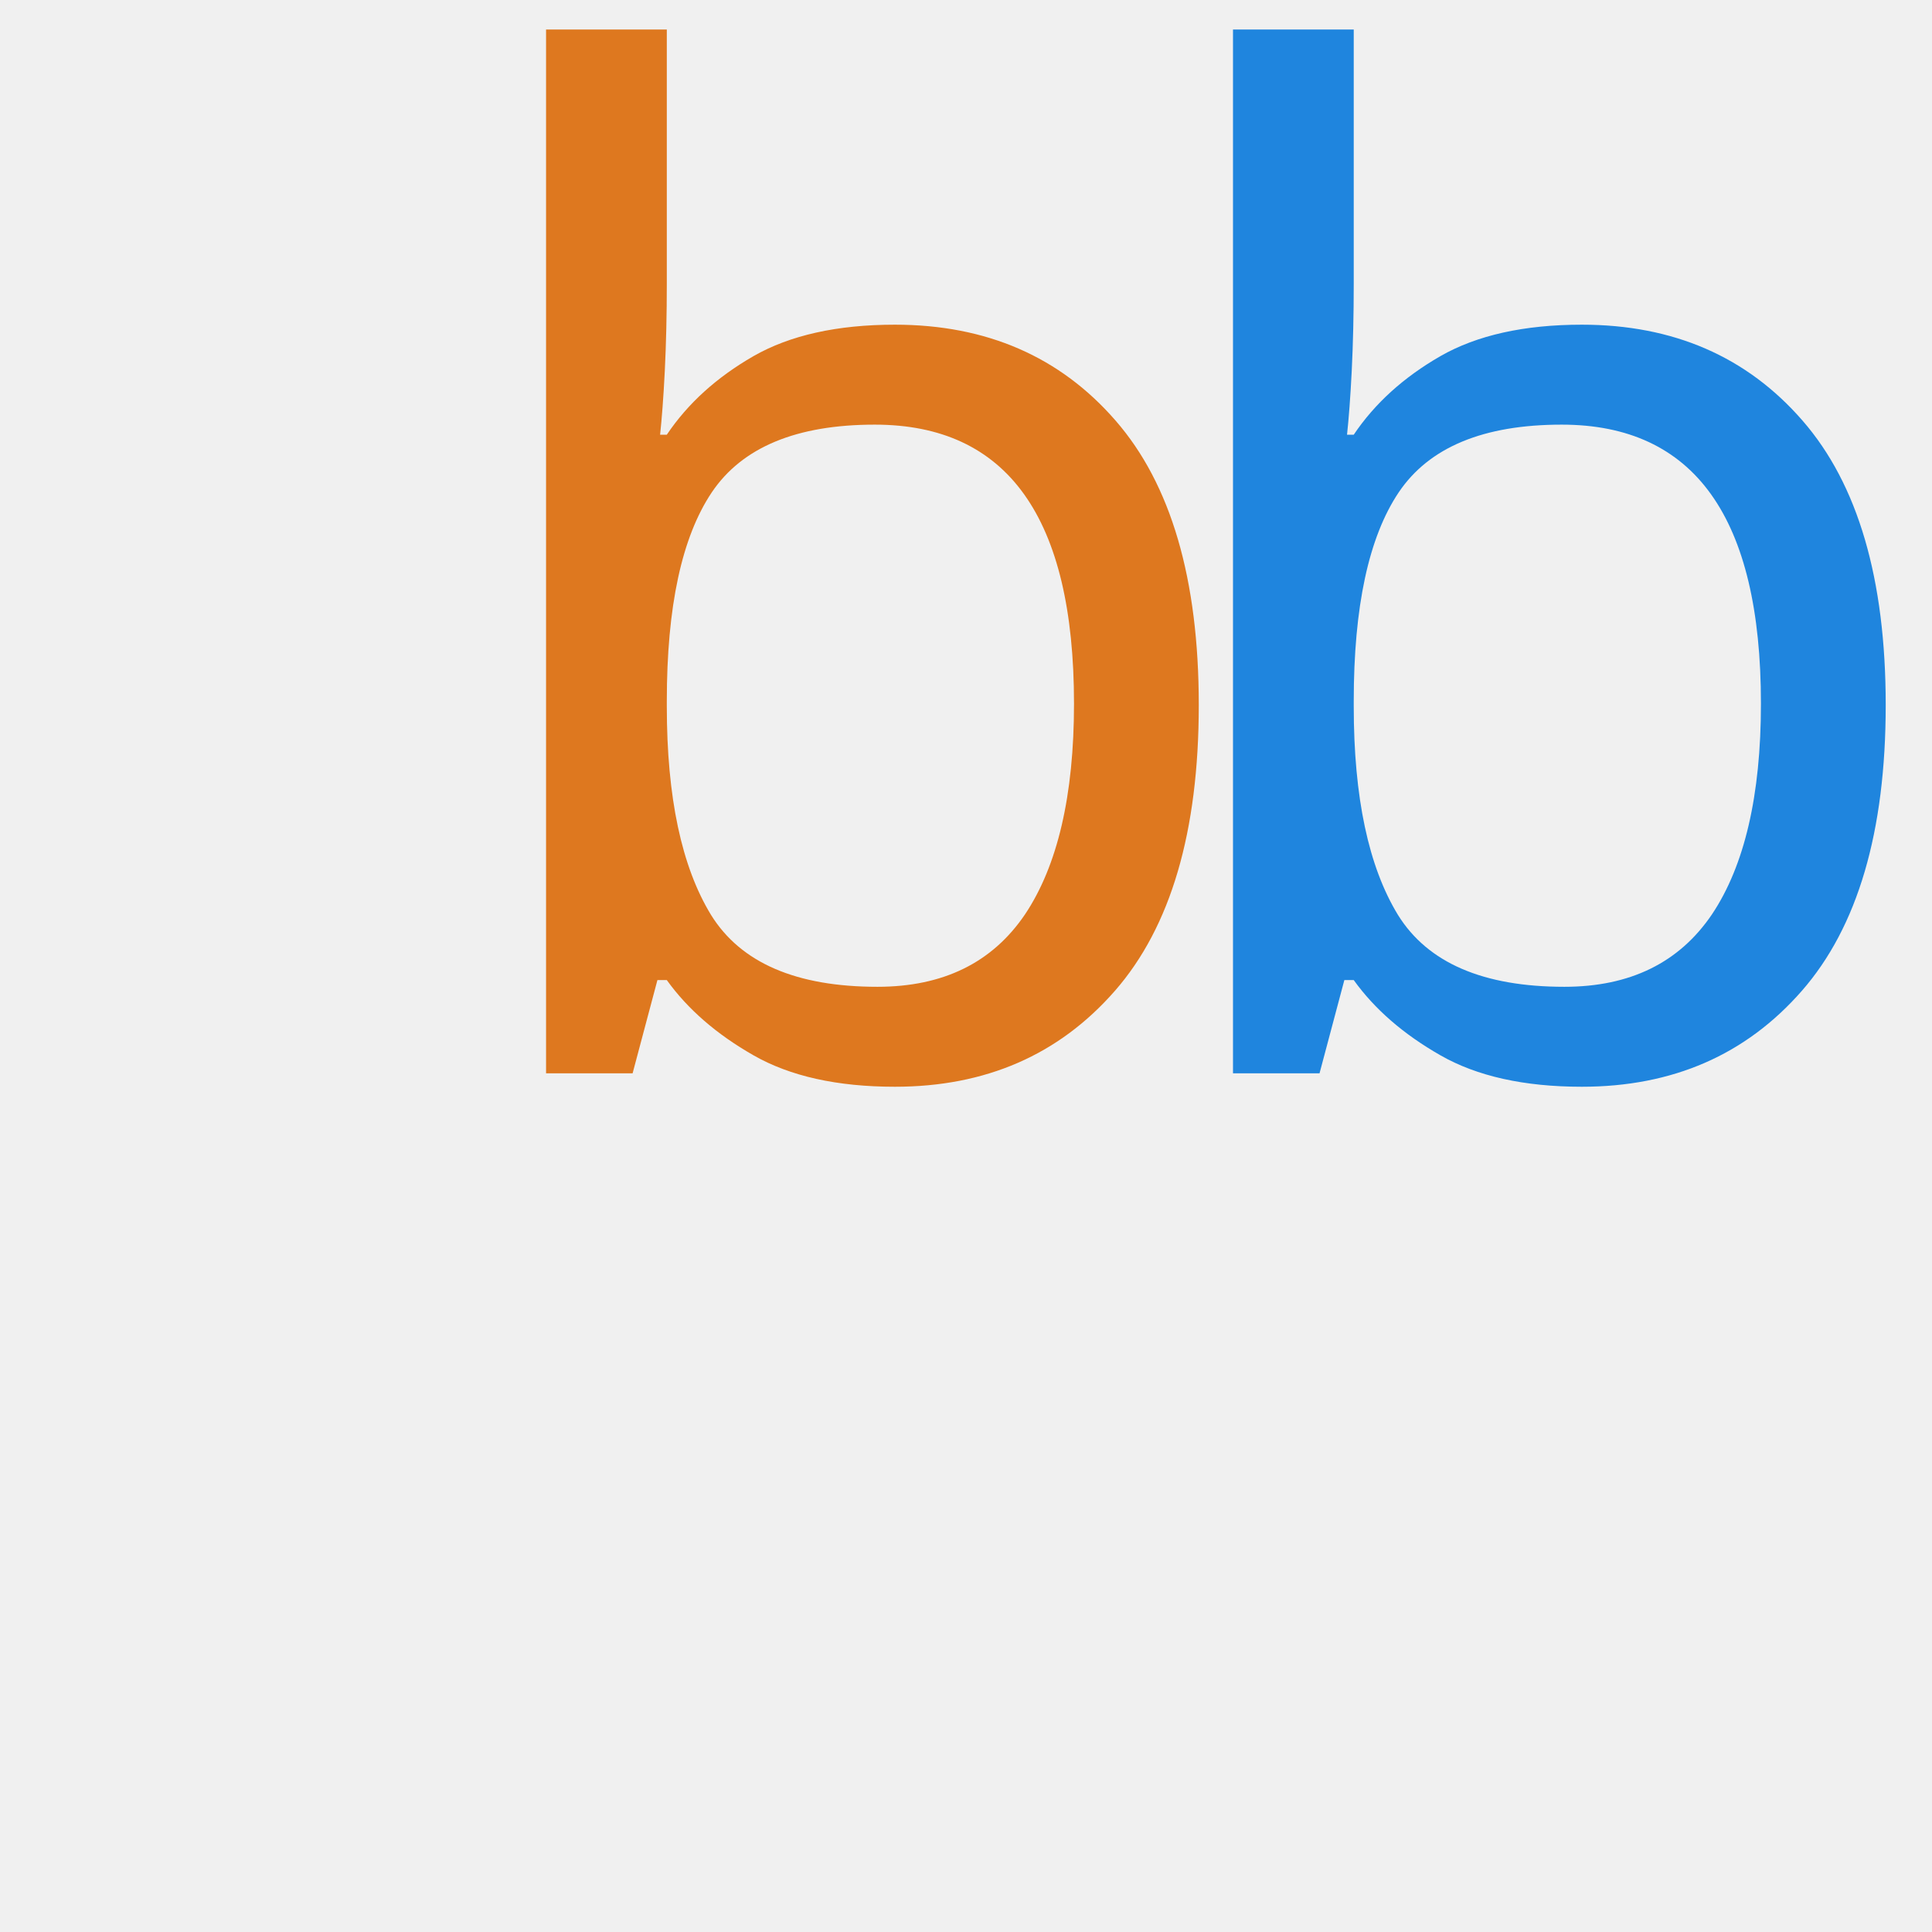
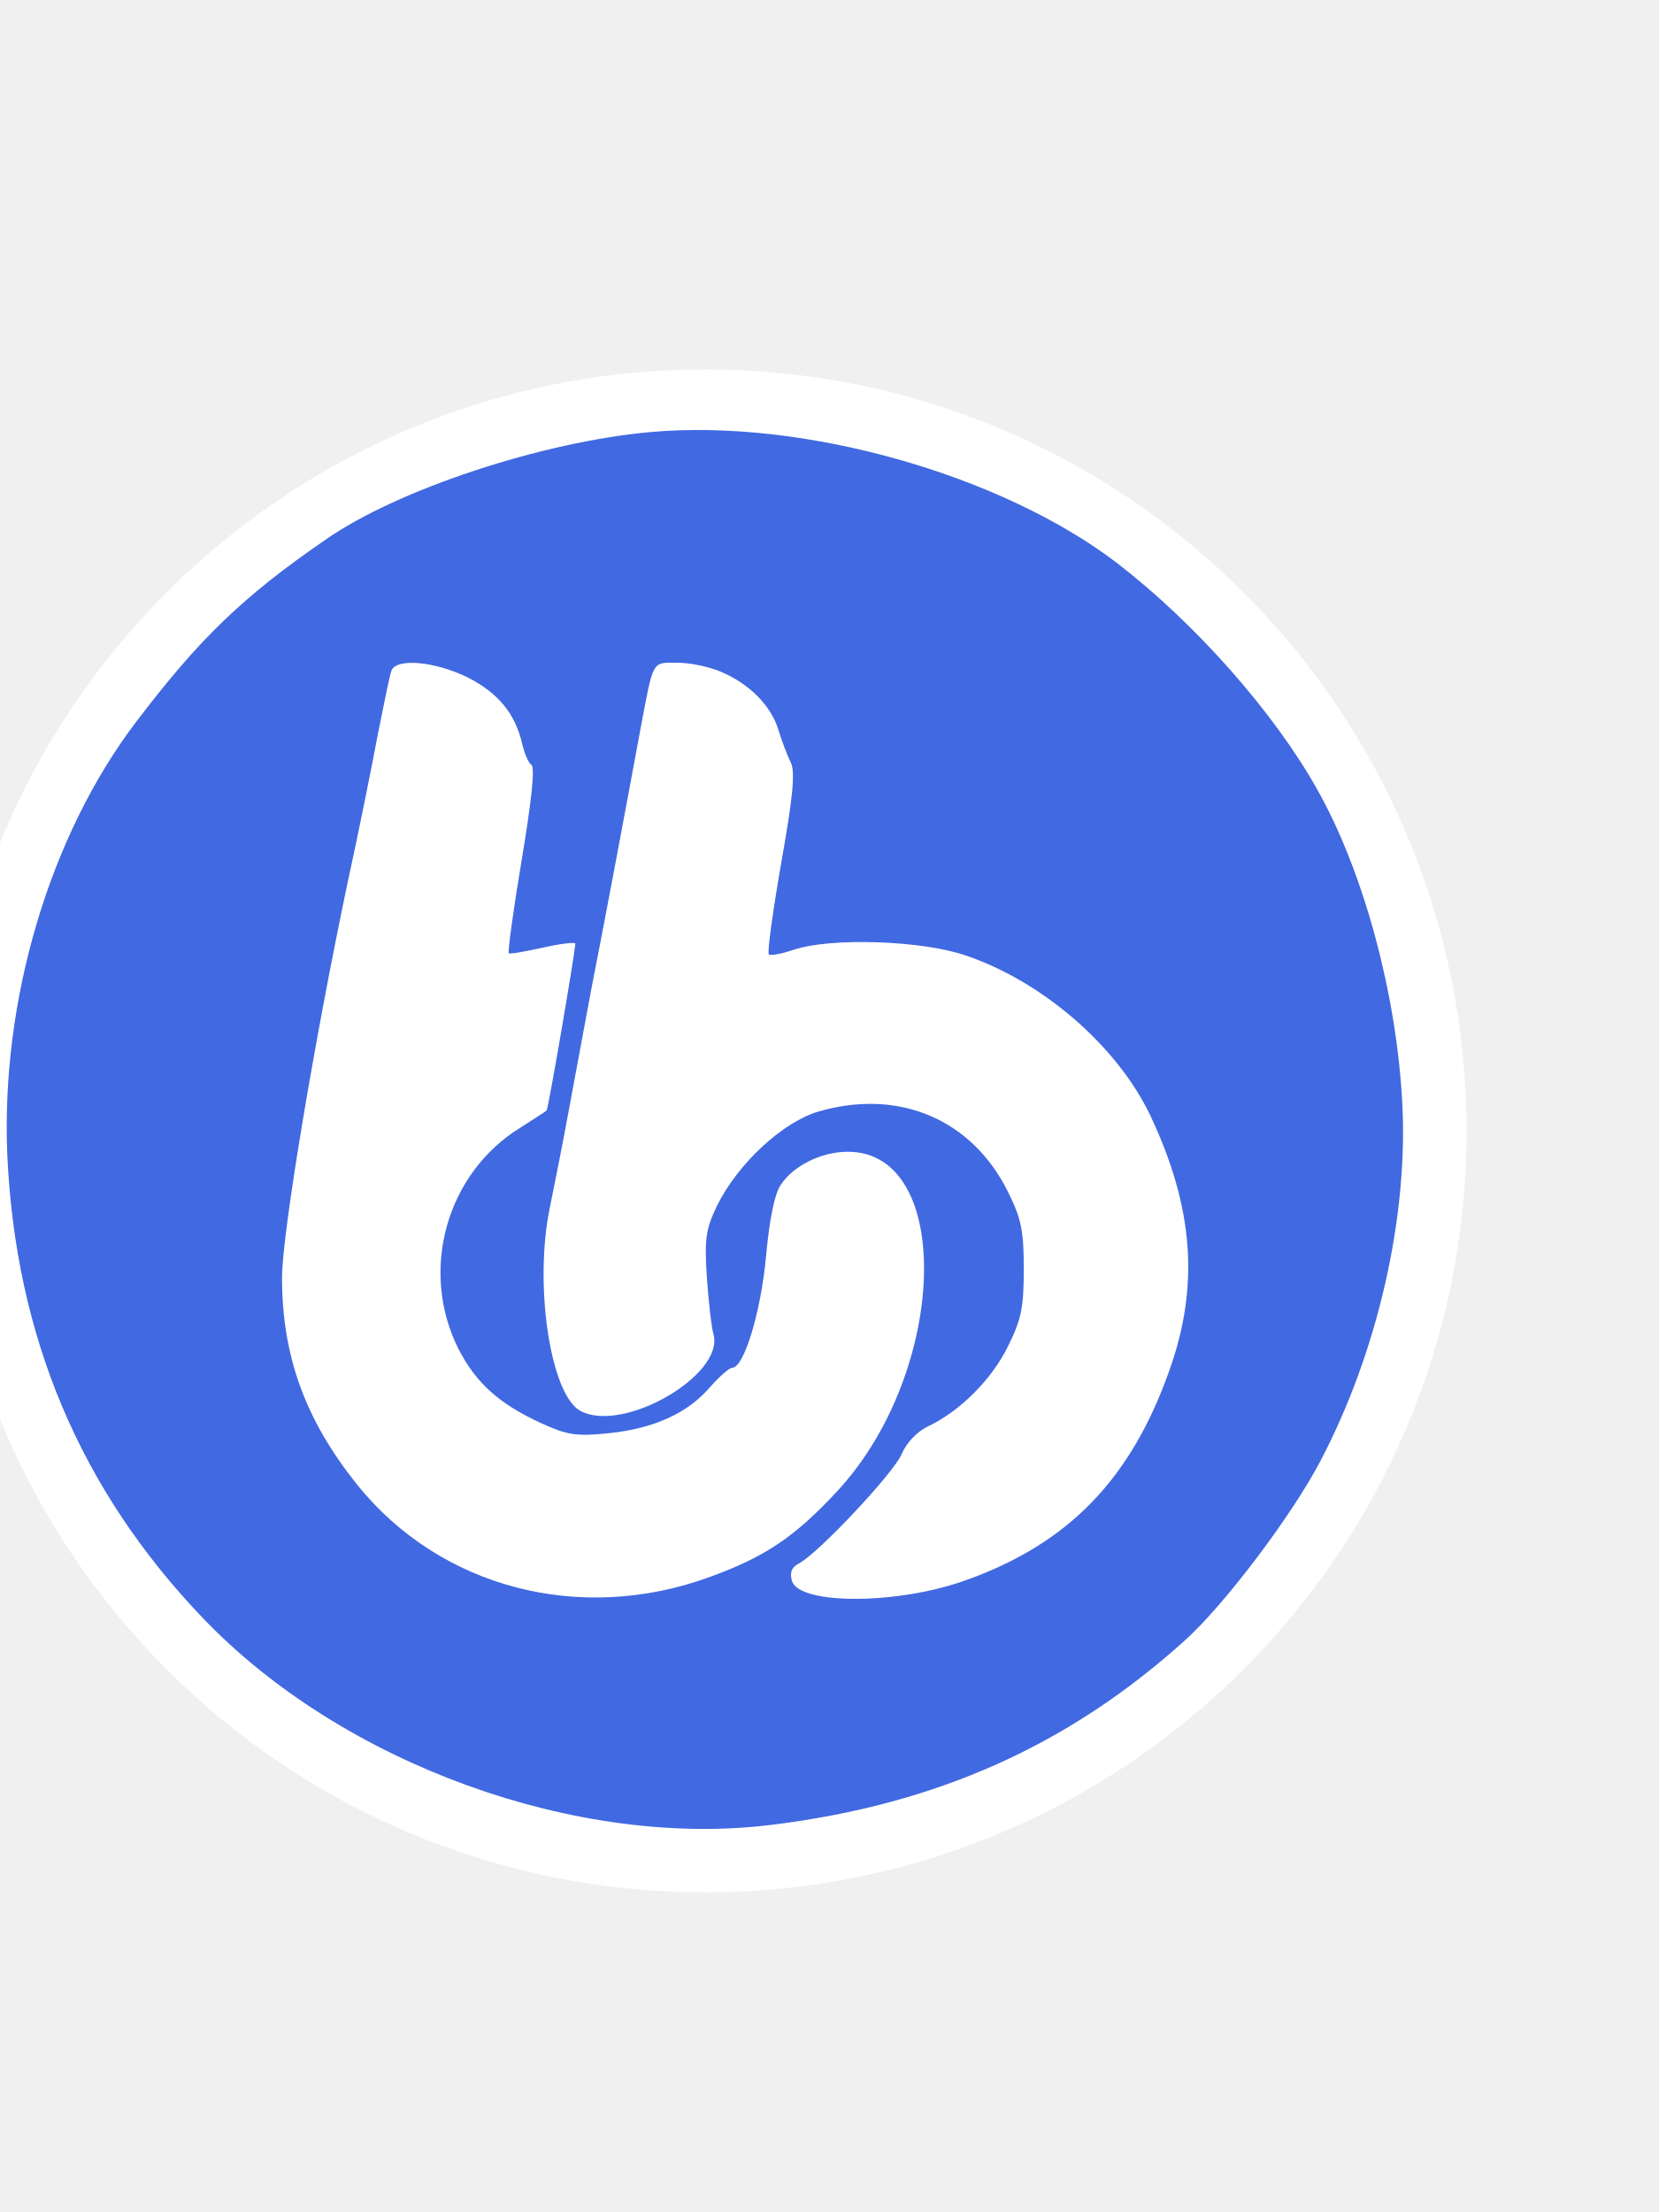
- <svg xmlns="http://www.w3.org/2000/svg" width="45" height="45">
-   <g>
-     <text xml:space="preserve" text-anchor="start" font-family="'tahoma'" font-size="32" y="25" x="26" stroke-width="0" fill="#1f85de">b</text>
-     <text xml:space="preserve" text-anchor="start" font-family="'tahoma'" font-size="32" y="25" x="10" stroke-width="0" fill="#de781f">b</text>
+ <svg xmlns="http://www.w3.org/2000/svg" version="1.0" width="30pt" height="40pt" viewBox="0 0 250 250" preserveAspectRatio="xMidYMid meet">
+   <g transform="translate(0,235) scale(0.085,-0.085)" fill="royalblue" stroke="none">
+     <circle cx="1250" cy="1250" r="1350" fill="white" />
+     <path d="M1154 2489 c-192 -17 -450 -102 -577 -191 -147 -101 -224 -176 -335     -322 -154 -202 -241 -495 -229 -770 15 -321 129 -592 346 -819 247 -259 666     -411 1011 -367 291 36 525 141 731 327 70 63 190 222 240 318 101 192 156 432     145 635 -10 192 -68 408 -150 554 -77 138 -217 296 -356 403 -206 157 -556     256 -826 232z m-325 -435 c55 -28 85 -65 97 -119 4 -16 11 -33 16 -36 7 -4 0     -66 -17 -168 -15 -89 -25 -164 -23 -166 2 -2 29 3 61 10 31 7 57 10 57 7 -1     -19 -48 -294 -51 -296 -2 -2 -23 -15 -46 -30 -132 -81 -180 -254 -110 -393 31     -60 72 -97 146 -131 46 -21 62 -24 120 -18 79 8 140 35 180 82 17 19 34 34 39     34 21 0 51 99 60 197 6 65 15 111 26 127 22 34 72 59 119 59 189 0 177 -390     -18 -601 -76 -82 -128 -117 -227 -153 -230 -84 -478 -19 -625 164 -92 115     -133 228 -133 367 0 76 56 413 116 699 20 91 44 211 54 265 11 54 21 105 24     112 9 23 78 16 135 -12z m449 10 c50 -21 89 -60 102 -103 6 -20 16 -46 22 -58     8 -16 4 -60 -17 -178 -15 -86 -25 -159 -22 -162 3 -3 23 1 44 8 64 22 227 17     305 -10 136 -46 268 -160 327 -283 77 -163 88 -302 34 -453 -68 -192 -178     -306 -359 -371 -120 -44 -296 -45 -310 -2 -4 15 -1 24 12 31 34 17 170 162     183 195 8 19 27 39 46 48 57 27 113 83 142 142 24 48 28 70 28 137 0 67 -4 89     -28 137 -64 129 -194 184 -337 142 -63 -19 -142 -92 -179 -167 -20 -42 -22     -58 -18 -125 3 -42 8 -89 12 -103 19 -72 -159 -175 -235 -136 -54 27 -84 224     -55 362 9 44 25 125 35 180 10 55 28 150 39 210 21 106 57 298 86 455 24 127     20 120 66 120 22 0 56 -7 77 -16z" />
  </g>
</svg>
